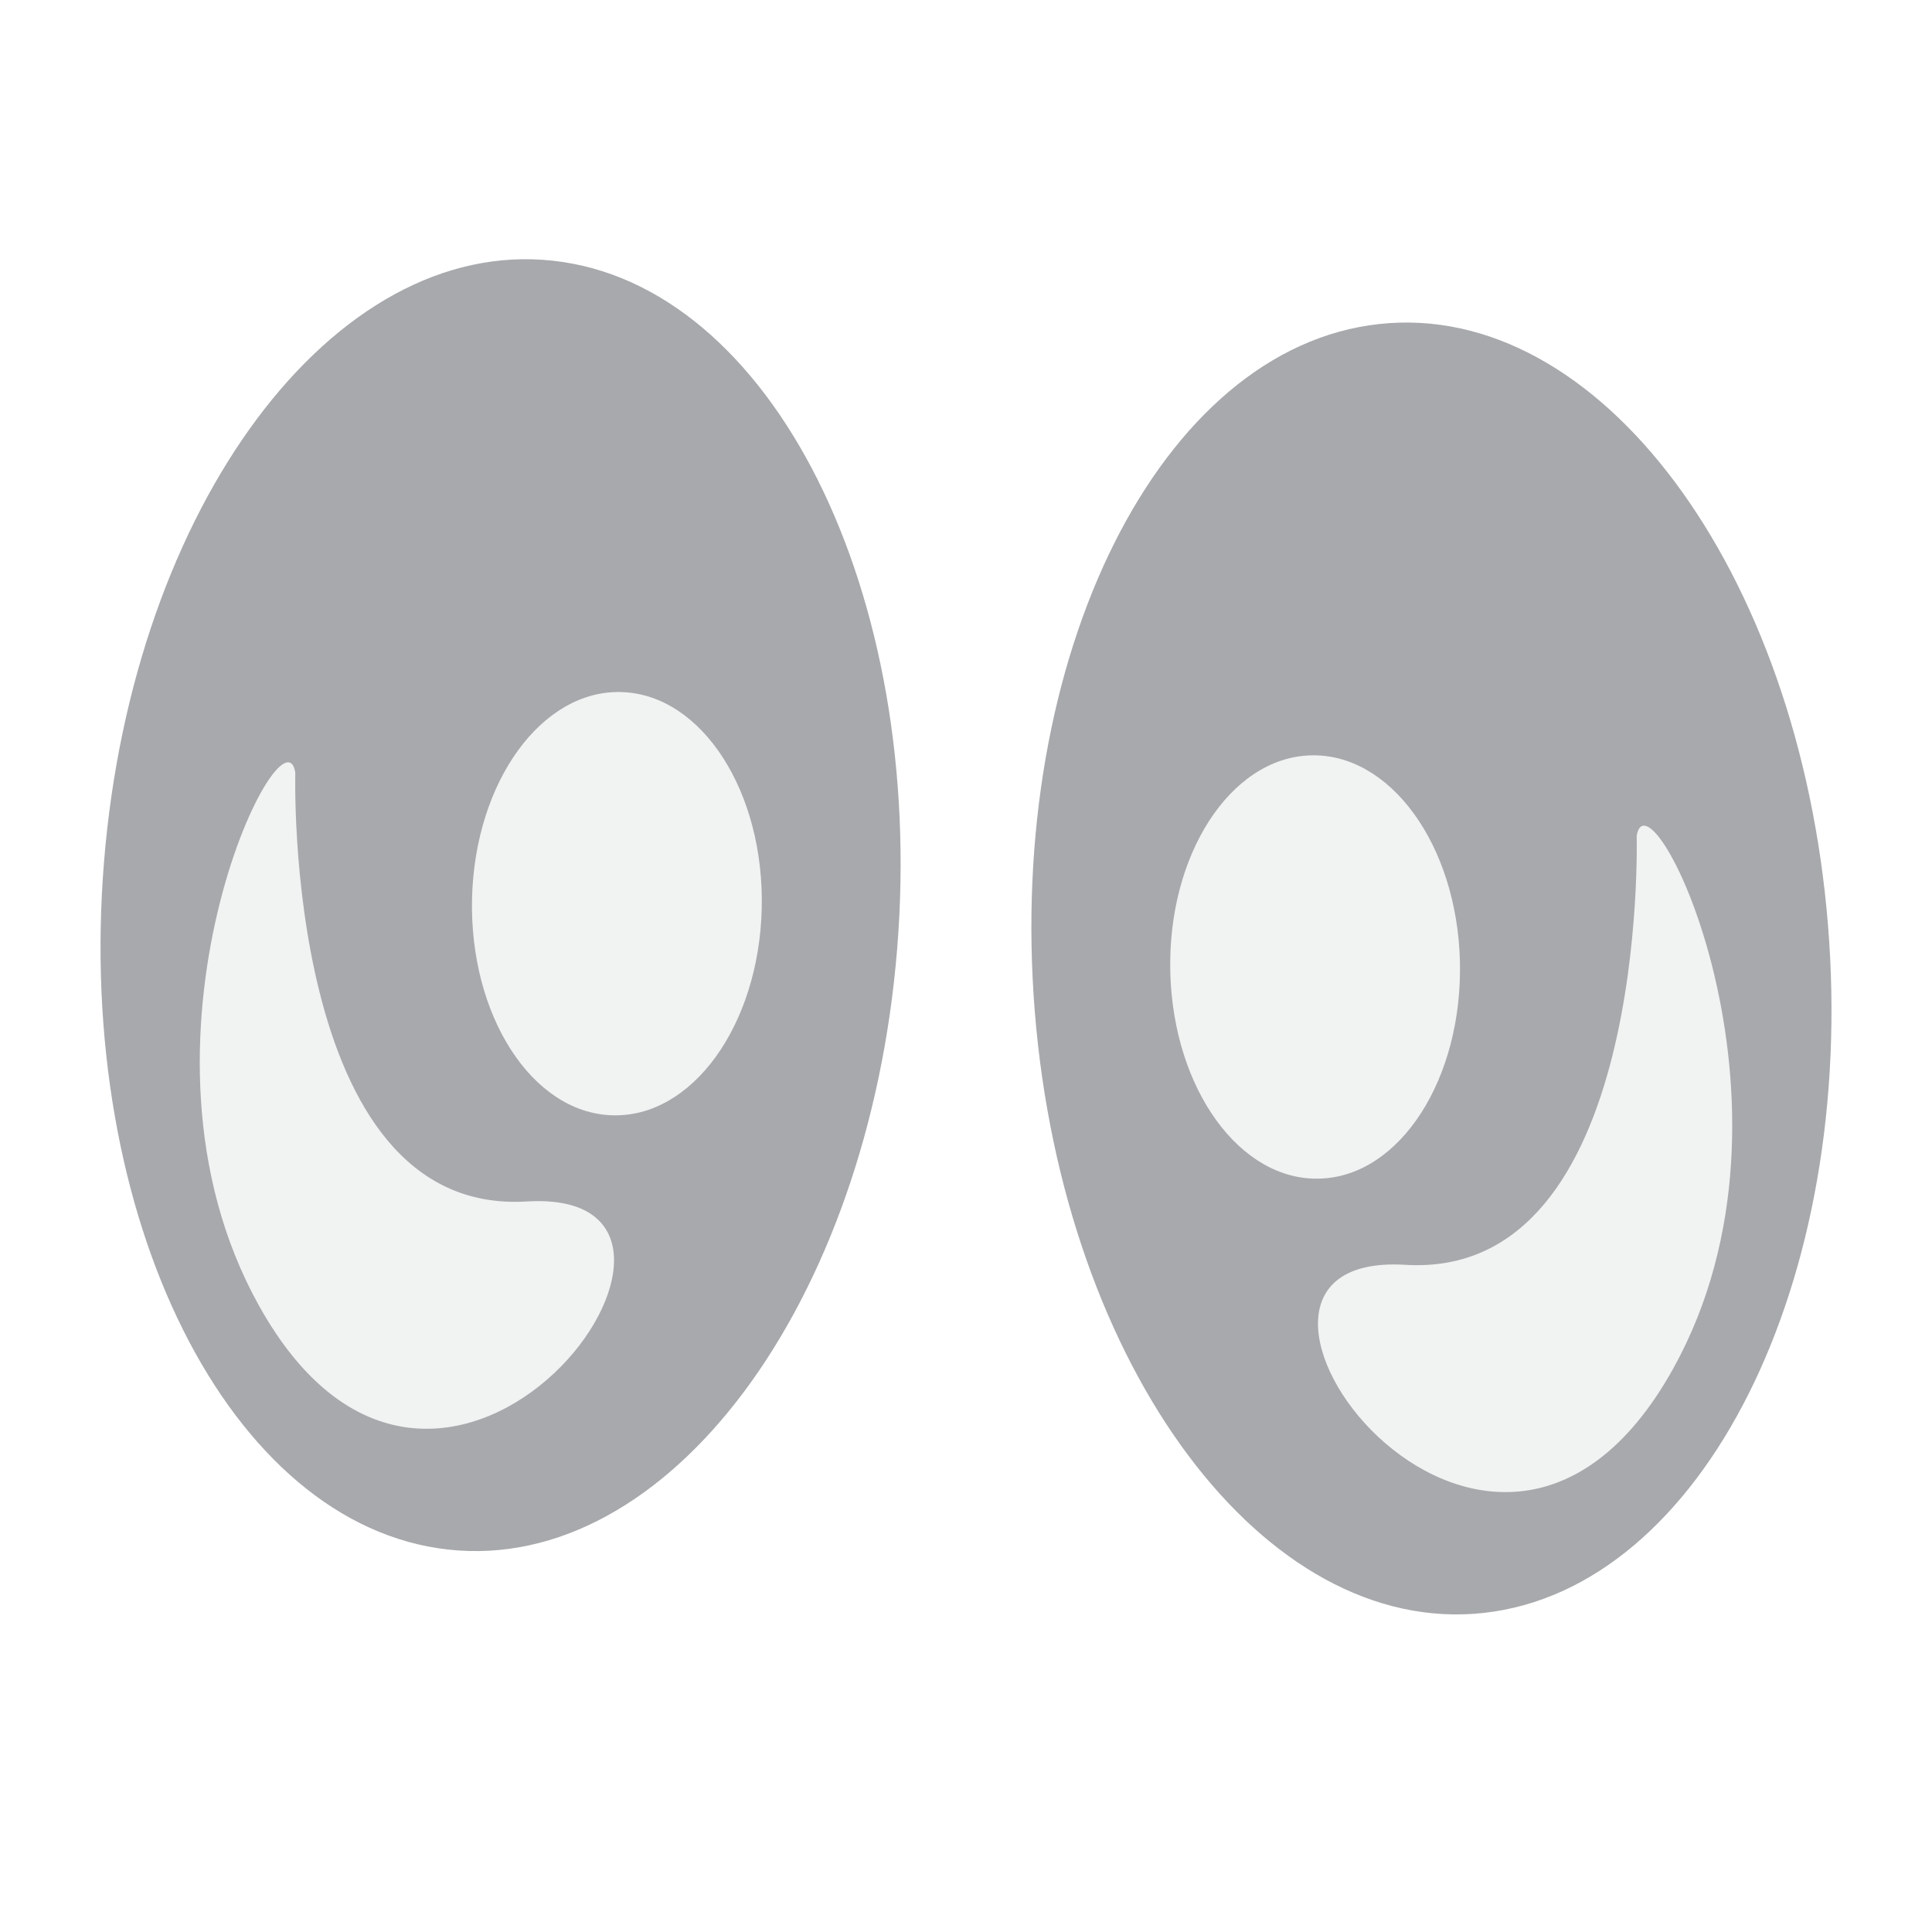
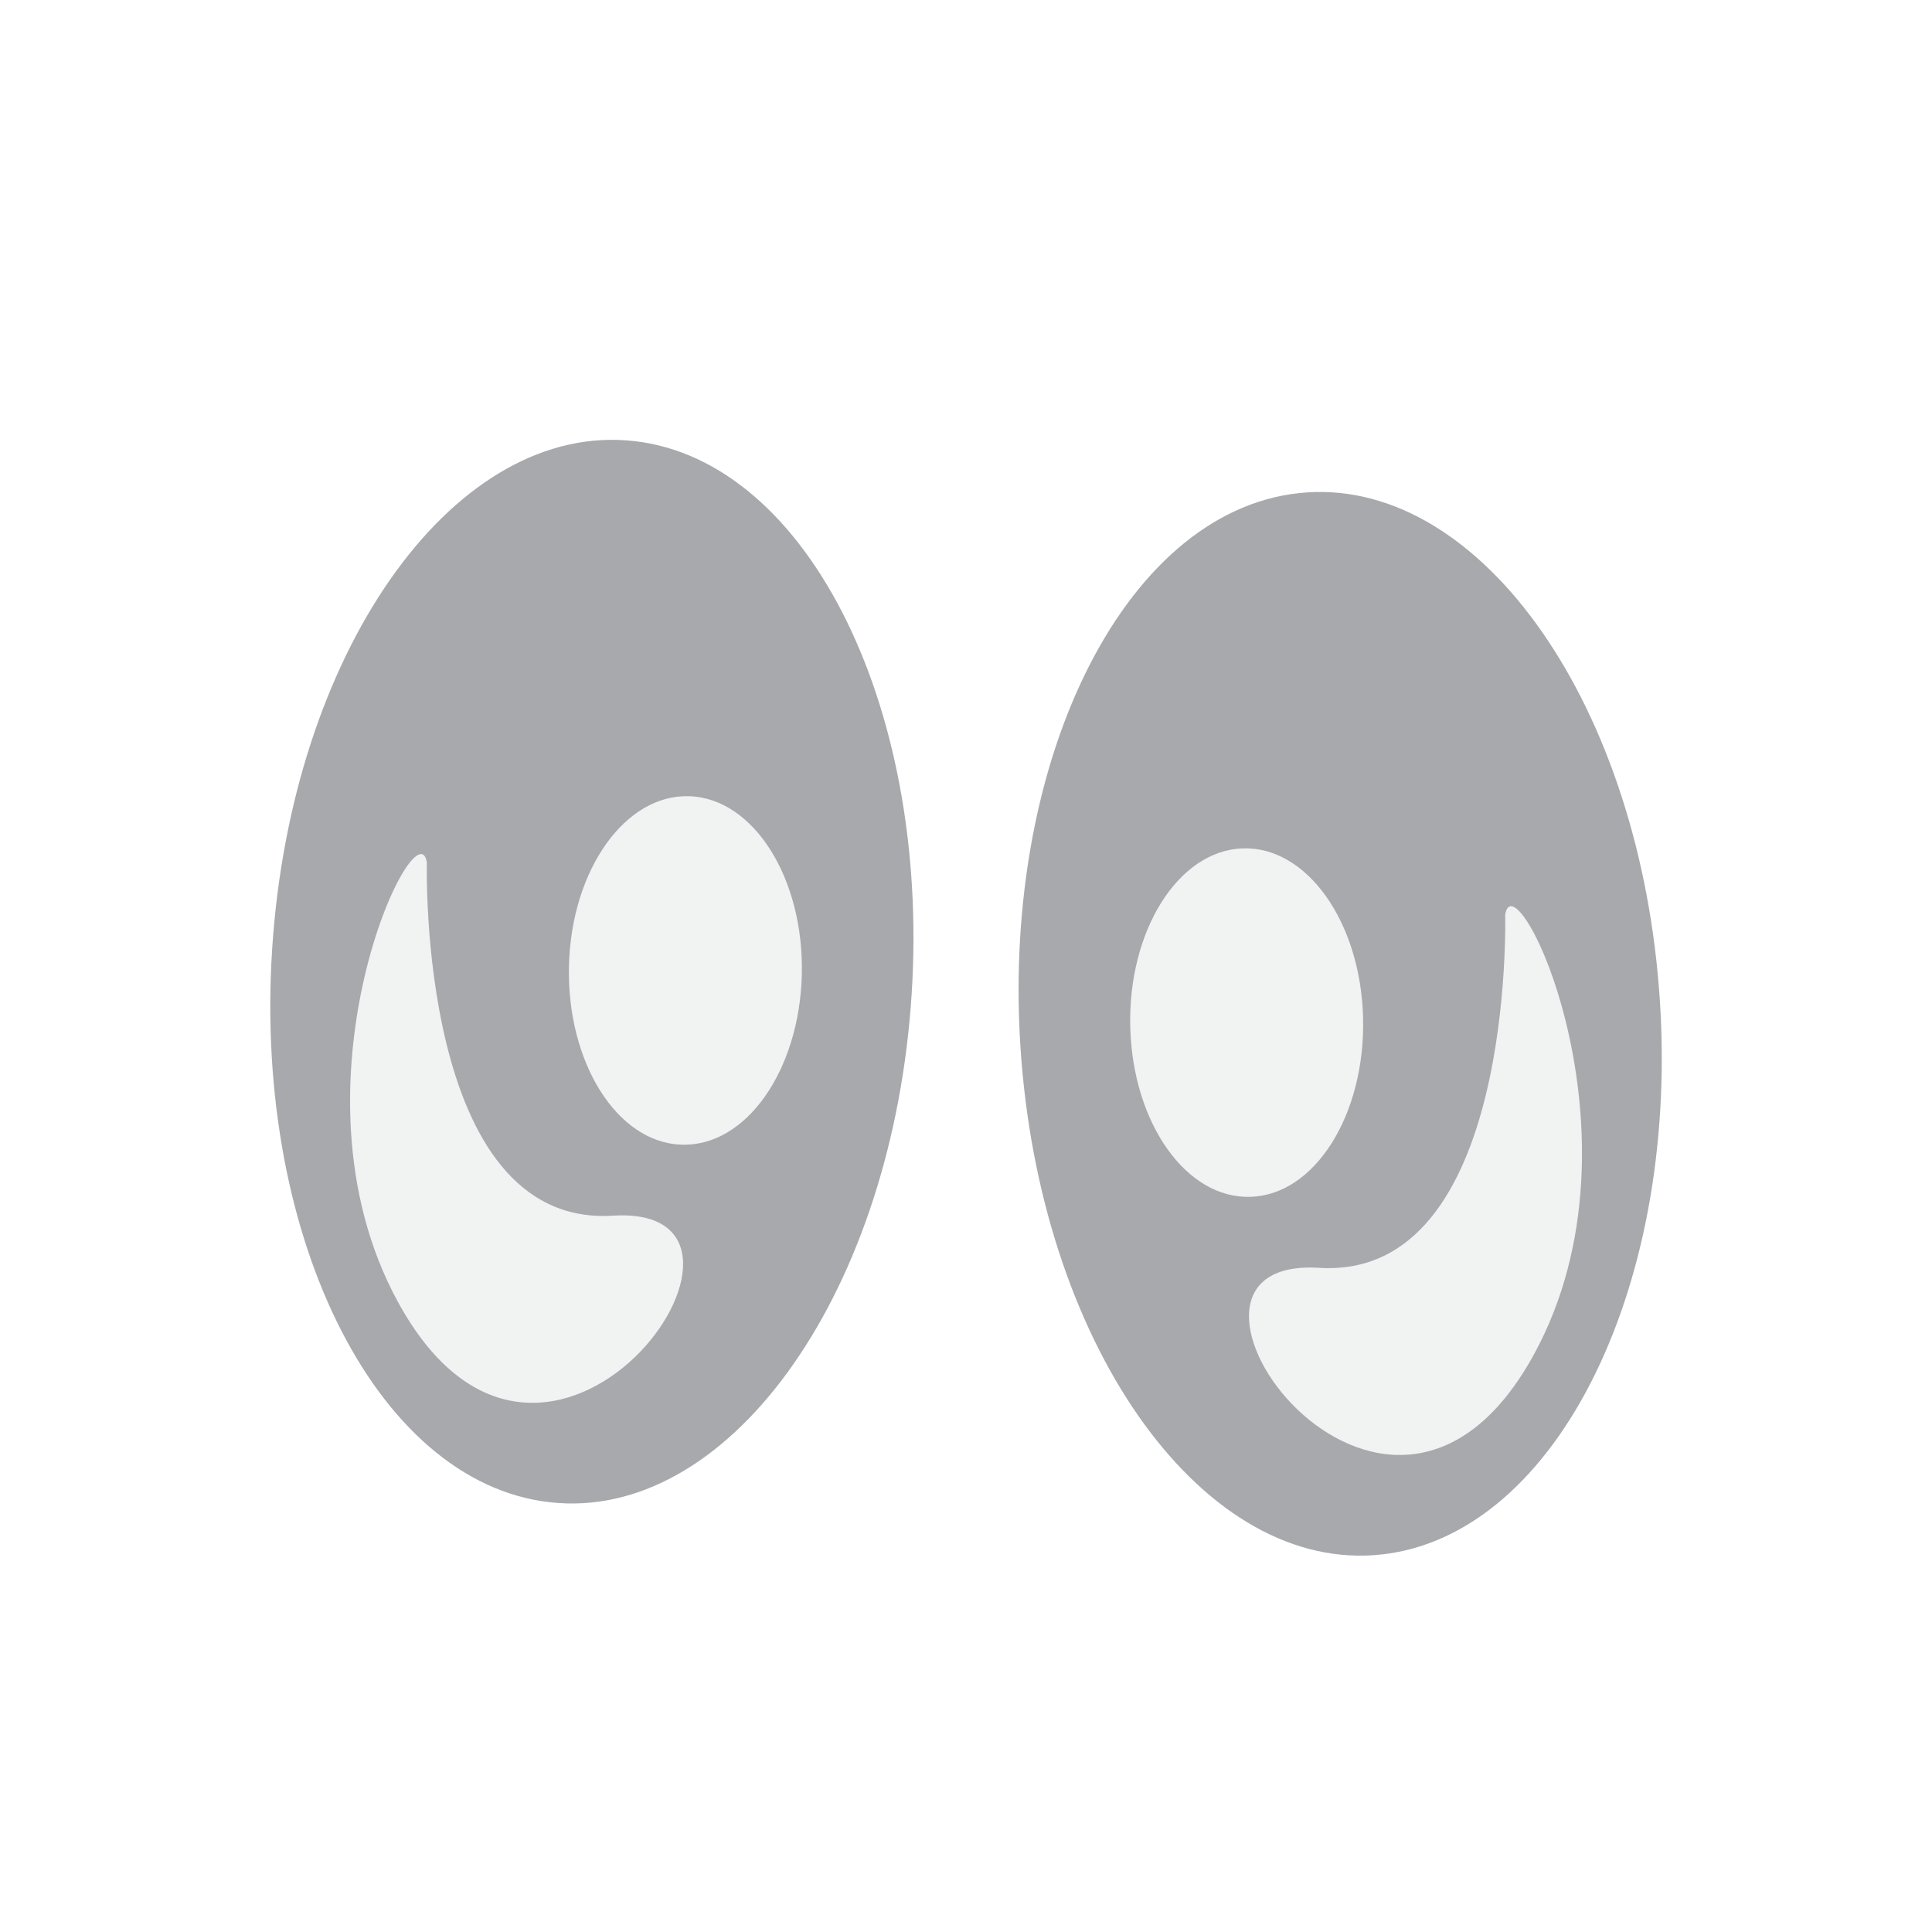
- <svg xmlns="http://www.w3.org/2000/svg" xmlns:xlink="http://www.w3.org/1999/xlink" version="1.1" x="0px" y="0px" width="80px" height="80px" viewBox="0 0 80 80" style="enable-background:new 0 0 80 80;" xml:space="preserve">
+ <svg xmlns="http://www.w3.org/2000/svg" xmlns:xlink="http://www.w3.org/1999/xlink" version="1.1" id="Layer_1" x="0px" y="0px" width="80px" height="80px" viewBox="0 0 80 80" style="enable-background:new 0 0 80 80;" xml:space="preserve">
  <g id="ico-eye-shape-1">
    <g>
-       <defs>
-         <rect id="SVGID_1_" width="80" height="80" />
-       </defs>
-       <clipPath id="SVGID_2_">
-         <use xlink:href="#SVGID_1_" style="overflow:visible;" />
-       </clipPath>
-       <g style="clip-path:url(#SVGID_2_);">
-         <path style="fill:none;" d="M59.746,0H20.253C9.068,0,0,9.066,0,20.253v39.493C0,70.932,9.068,80,20.253,80h39.493     C70.932,80,80,70.932,80,59.746V20.253C80,9.066,70.932,0,59.746,0z" />
+       <g>
+         <defs>
+           <rect id="SVGID_1_" x="7.846" y="9.375" width="64.311" height="65.869" />
+         </defs>
+         <clipPath id="SVGID_2_">
+           <use xlink:href="#SVGID_1_" style="overflow:visible;" />
+         </clipPath>
+         <g style="clip-path:url(#SVGID_2_);">
+           <path style="fill:none;" d="M55.875,9.375H24.126c-8.991,0-16.281,7.464-16.281,16.675v32.518      c0,9.209,7.29,16.676,16.281,16.676h31.749c8.992,0,16.281-7.467,16.281-16.676V26.051C72.156,16.84,64.867,9.375,55.875,9.375z      " />
+         </g>
      </g>
    </g>
-     <path style="fill:#A7A9AC;" d="M37.15,39.283c-1.198,14.749-9.518,25.878-18.584,24.882C9.495,63.168,3.11,50.416,4.307,35.691   c1.195-14.752,9.51-25.889,18.583-24.896C31.956,11.779,38.341,24.545,37.15,39.283z" />
-     <path style="fill:#F1F2F2;" d="M31.542,37.624c-0.122,4.851-2.899,8.683-6.215,8.557c-3.311-0.115-5.895-4.146-5.781-8.986   c0.12-4.845,2.907-8.661,6.211-8.537C29.069,28.772,31.658,32.792,31.542,37.624z" />
-     <path style="fill:#F1F2F2;" d="M12.228,31.99c0,0-0.506,18.383,9.59,17.76c10.1-0.605-3.417,18.168-11.11,4.286   C4.657,43.123,11.722,28.92,12.228,31.99z" />
-     <path style="fill:#A7A9AC;" d="M42.85,41.906c1.197,14.747,9.52,25.877,18.584,24.882c9.072-0.997,15.457-13.749,14.26-28.474   c-1.195-14.752-9.512-25.889-18.582-24.897C48.045,14.401,41.66,27.168,42.85,41.906z" />
-     <path style="fill:#F1F2F2;" d="M48.459,40.247c0.119,4.851,2.896,8.683,6.215,8.556c3.311-0.114,5.893-4.146,5.779-8.987   c-0.119-4.843-2.907-8.66-6.212-8.537C50.931,31.396,48.342,35.413,48.459,40.247z" />
-     <path style="fill:#F1F2F2;" d="M67.771,34.613c0,0,0.508,18.381-9.589,17.76c-10.099-0.607,3.415,18.168,11.109,4.285   C75.343,45.744,68.279,31.543,67.771,34.613z" />
+     <path style="fill:#A7A9AC;" d="M37.71,41.719c-0.963,12.145-7.652,21.309-14.939,20.486c-7.292-0.82-12.425-11.32-11.463-23.444   c0.96-12.146,7.645-21.315,14.939-20.498C33.535,19.073,38.667,29.584,37.71,41.719z" />
+     <path style="fill:#F1F2F2;" d="M33.202,40.353c-0.098,3.995-2.33,7.149-4.996,7.045c-2.662-0.094-4.739-3.412-4.647-7.399   c0.097-3.989,2.337-7.131,4.993-7.029C31.213,33.065,33.295,36.375,33.202,40.353z" />
+     <path style="fill:#F1F2F2;" d="M17.676,35.715c0,0-0.407,15.135,7.709,14.623c8.12-0.5-2.747,14.959-8.931,3.529   C11.59,44.881,17.269,33.187,17.676,35.715z" />
+     <path style="fill:#A7A9AC;" d="M42.292,43.879c0.963,12.143,7.653,21.307,14.94,20.486c7.291-0.82,12.424-11.32,11.463-23.443   c-0.961-12.146-7.646-21.316-14.938-20.5C46.469,21.232,41.337,31.744,42.292,43.879z" />
+     <path style="fill:#F1F2F2;" d="M46.801,42.514c0.096,3.994,2.328,7.148,4.996,7.043c2.662-0.092,4.738-3.412,4.646-7.398   c-0.096-3.987-2.338-7.13-4.994-7.029C48.789,35.225,46.707,38.533,46.801,42.514z" />
+     <path style="fill:#F1F2F2;" d="M62.326,37.874c0,0,0.408,15.134-7.709,14.624c-8.119-0.502,2.746,14.959,8.932,3.527   C68.412,47.039,62.734,35.347,62.326,37.874z" />
  </g>
-   <g id="Layer_1">
+   <g id="Layer_1_1_">
</g>
</svg>
